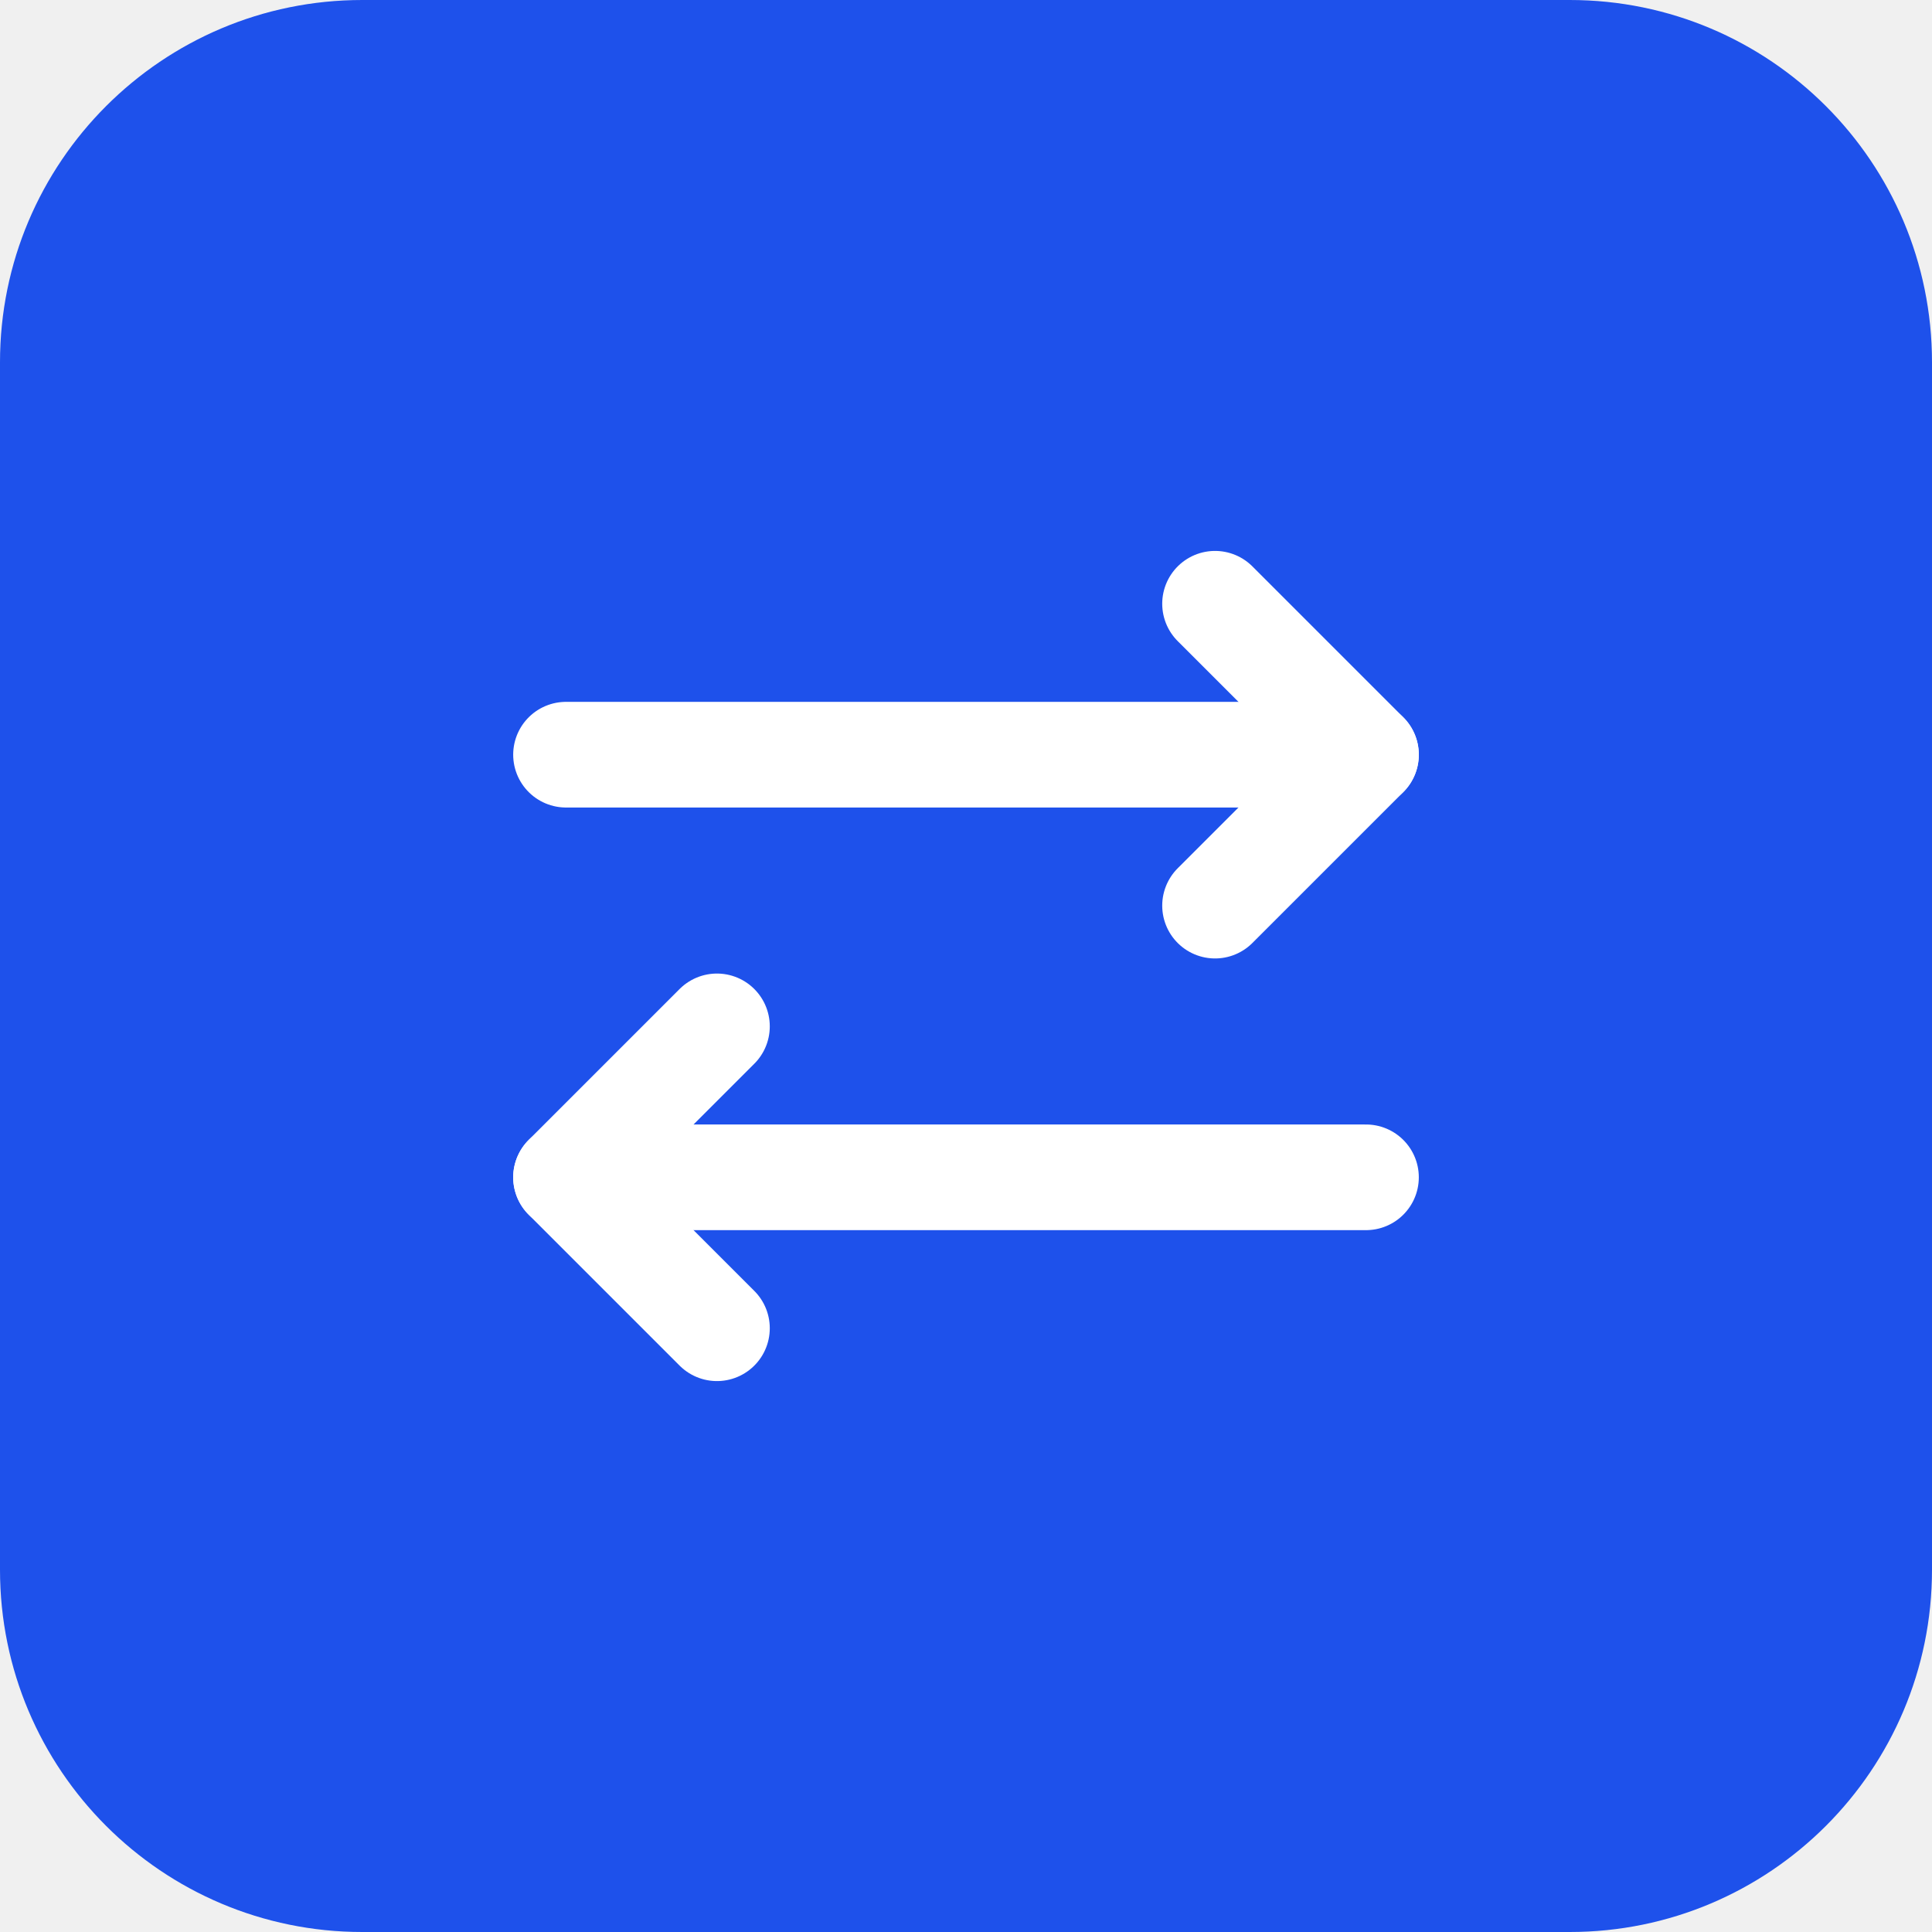
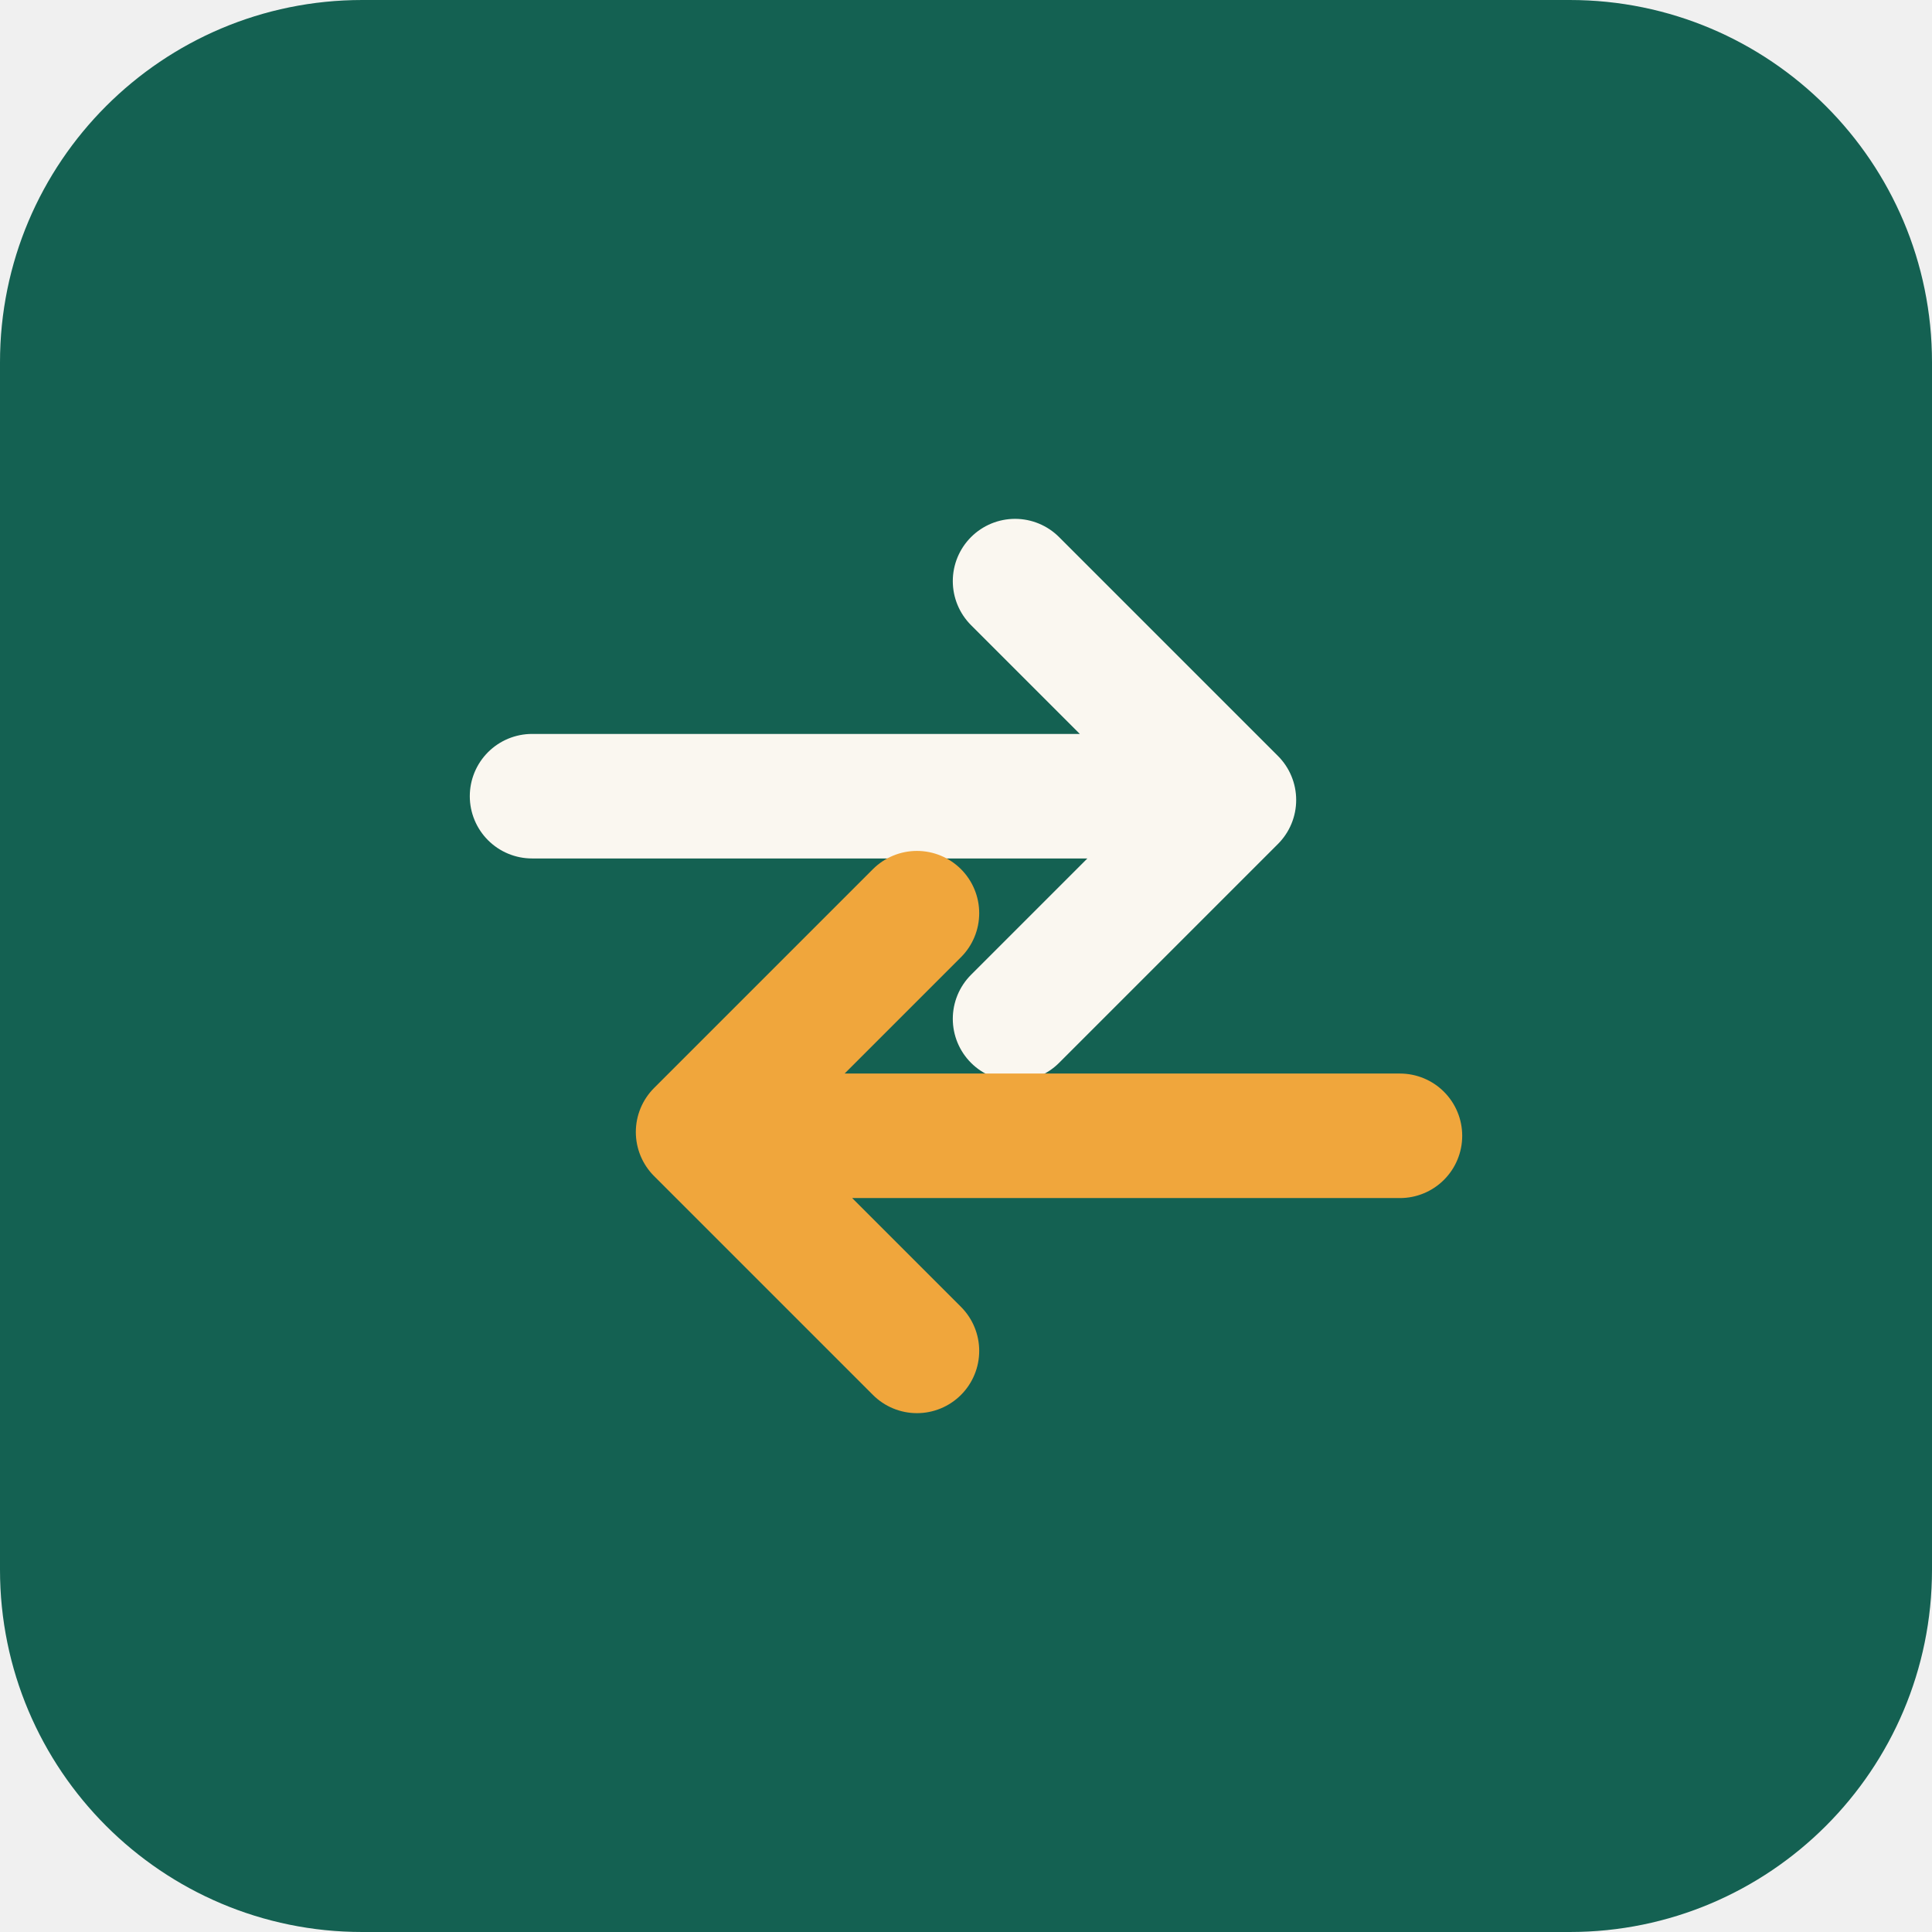
<svg xmlns="http://www.w3.org/2000/svg" width="512" height="512" viewBox="0 0 512 512">
-   <rect width="512" height="512" rx="96" fill="#1e51eb" />
-   <g fill="none" stroke="#ffffff" stroke-width="28" stroke-linecap="round" stroke-linejoin="round">
-     <path d="M150 200 H362" />
-     <path d="M322 160 L362 200 L322 240" />
-     <path d="M362 312 H150" />
-     <path d="M190 272 L150 312 L190 352" />
-   </g>
+   <rect width="512" height="512" rx="96" fill="#146152" />
+   <path d="M141 211h173M269 154l58 58-58 58" stroke="#FAF7F0" stroke-width="33" stroke-linecap="round" stroke-linejoin="round" fill="none" />
+   <path d="M371 301H198M243 358l-58-58 58-58" stroke="#F0A63C" stroke-width="33" stroke-linecap="round" stroke-linejoin="round" fill="none" />
</svg>
